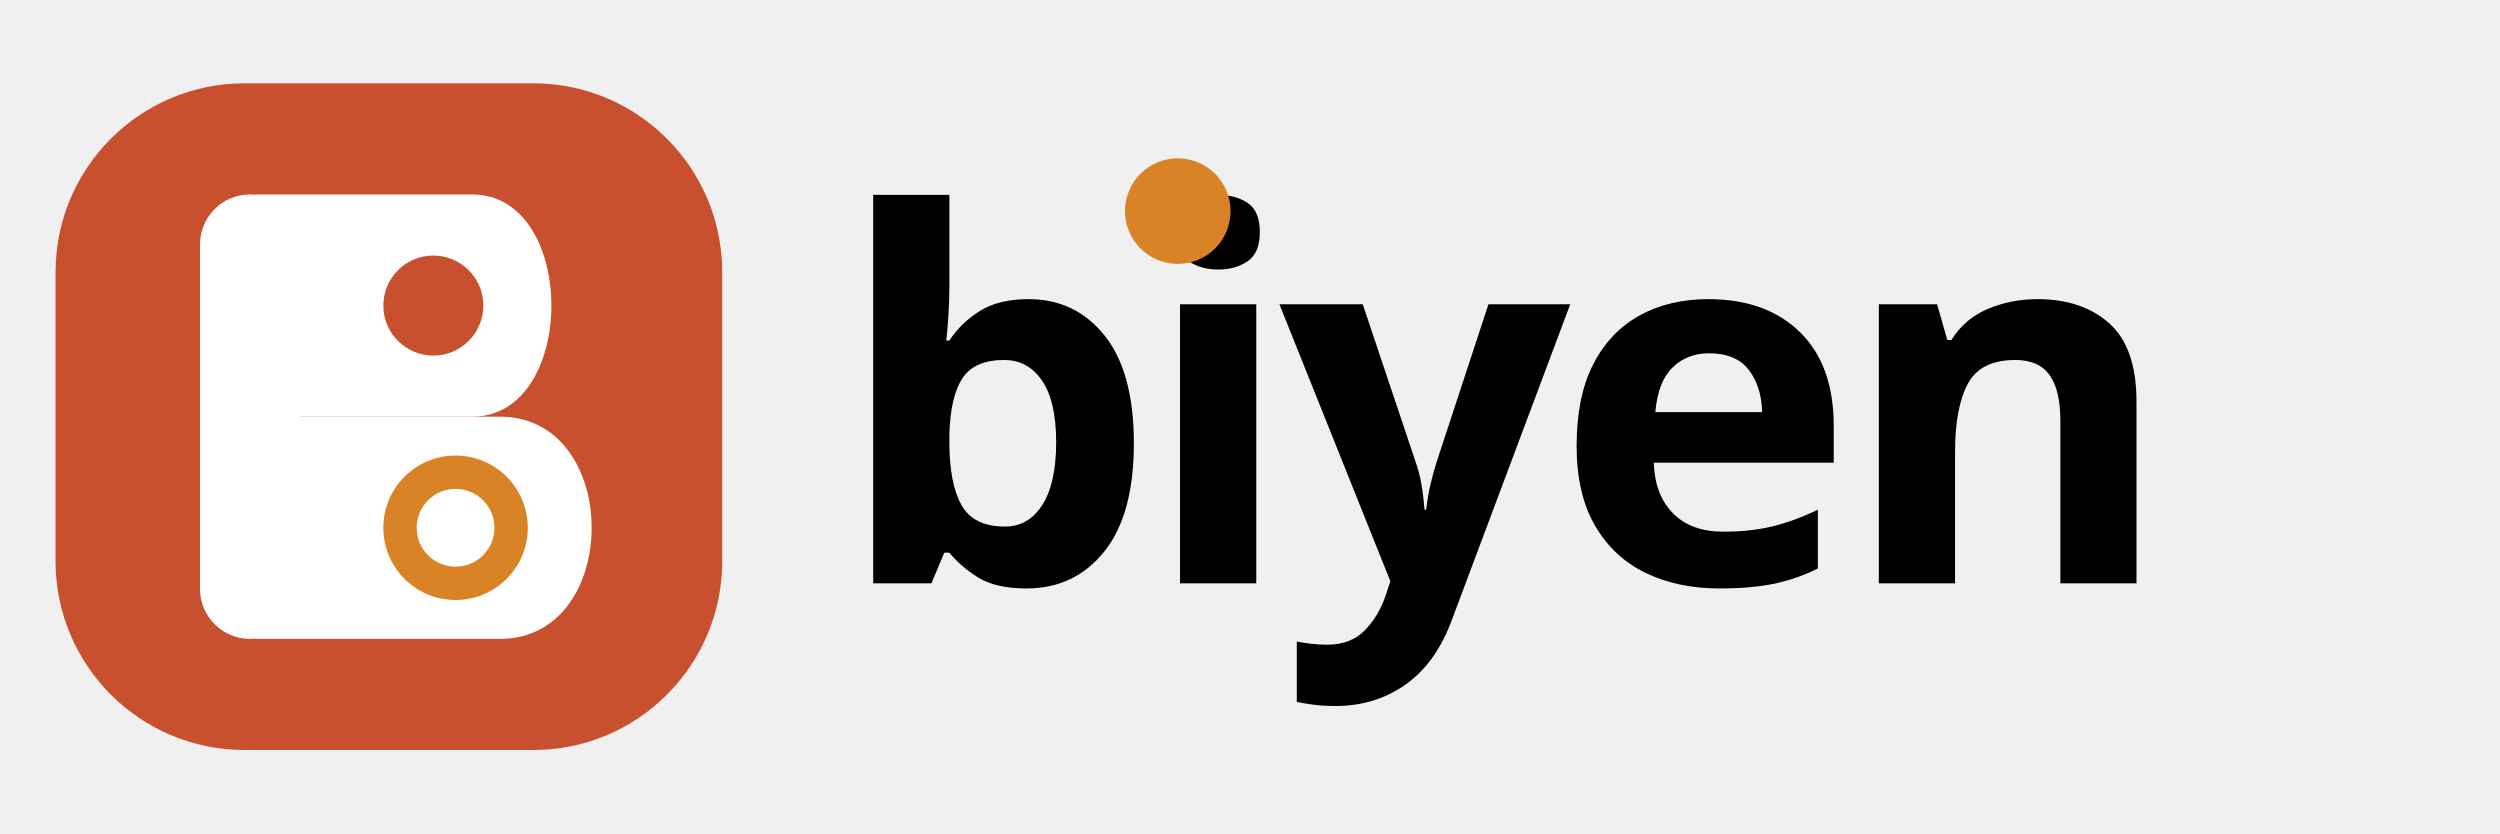
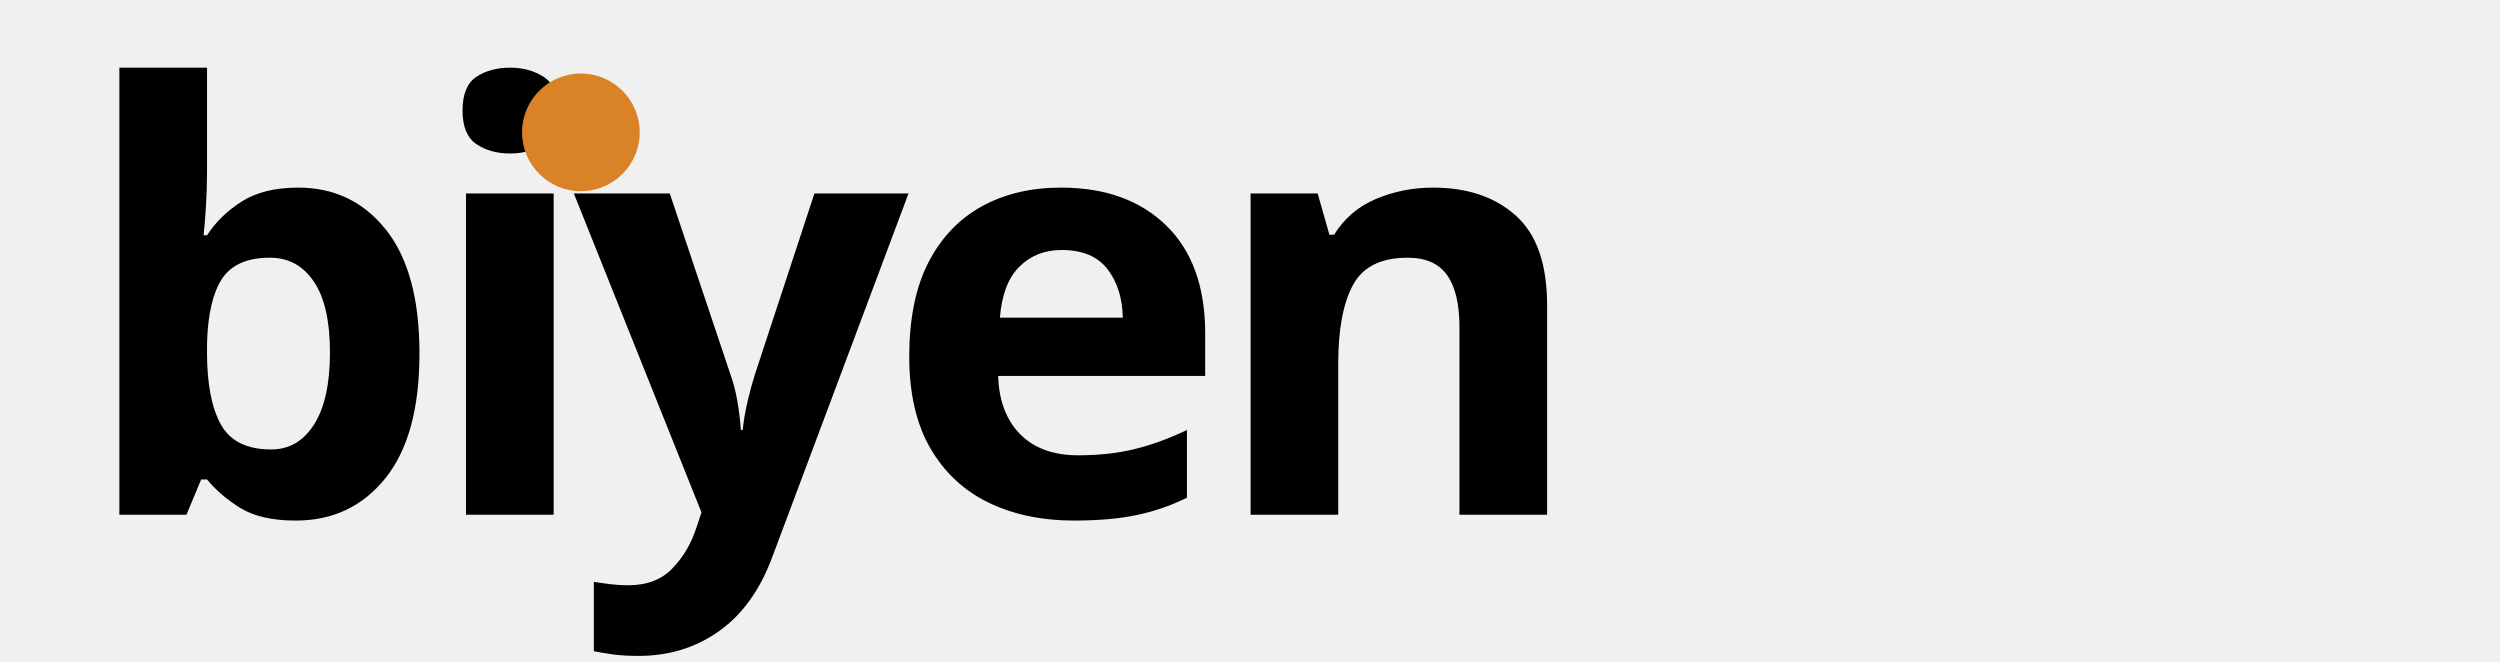
- <svg xmlns="http://www.w3.org/2000/svg" width="450" height="150" viewBox="0 0 450 150" fill="none">
-   <rect x="10" y="15" width="120" height="120" rx="34" fill="#C8502E" />
-   <rect x="36" y="35" width="18" height="80" rx="9" fill="#FFFFFF" />
-   <path d="M 46 35 H 85 C 104 35, 104 75, 85 75 H 46 Z" fill="#FFFFFF" />
-   <circle cx="78" cy="55" r="9" fill="#C8502E" />
-   <path d="M 46 75 H 90 C 112 75, 112 115, 90 115 H 46 Z" fill="#FFFFFF" />
-   <circle cx="82" cy="95" r="13" fill="#D98226" />
-   <circle cx="82" cy="95" r="7" fill="#FFFFFF" />
-   <text x="150" y="105" font-family="'Outfit', 'Plus Jakarta Sans', system-ui, sans-serif" font-size="92" font-weight="900" letter-spacing="-3" fill="currentColor">
+ <svg xmlns="http://www.w3.org/2000/svg" width="340" height="90" viewBox="0 0 340 90" fill="none">
+   <text x="10" y="70" font-family="'Outfit', 'Figtree', 'Plus Jakarta Sans', system-ui, sans-serif" font-size="80" font-weight="900" letter-spacing="-3.5" fill="currentColor">
    biyen
  </text>
-   <circle cx="212" cy="38" r="9.5" fill="#D98226" />
+   <circle cx="79" cy="18" r="8" fill="#D98226" />
</svg>
